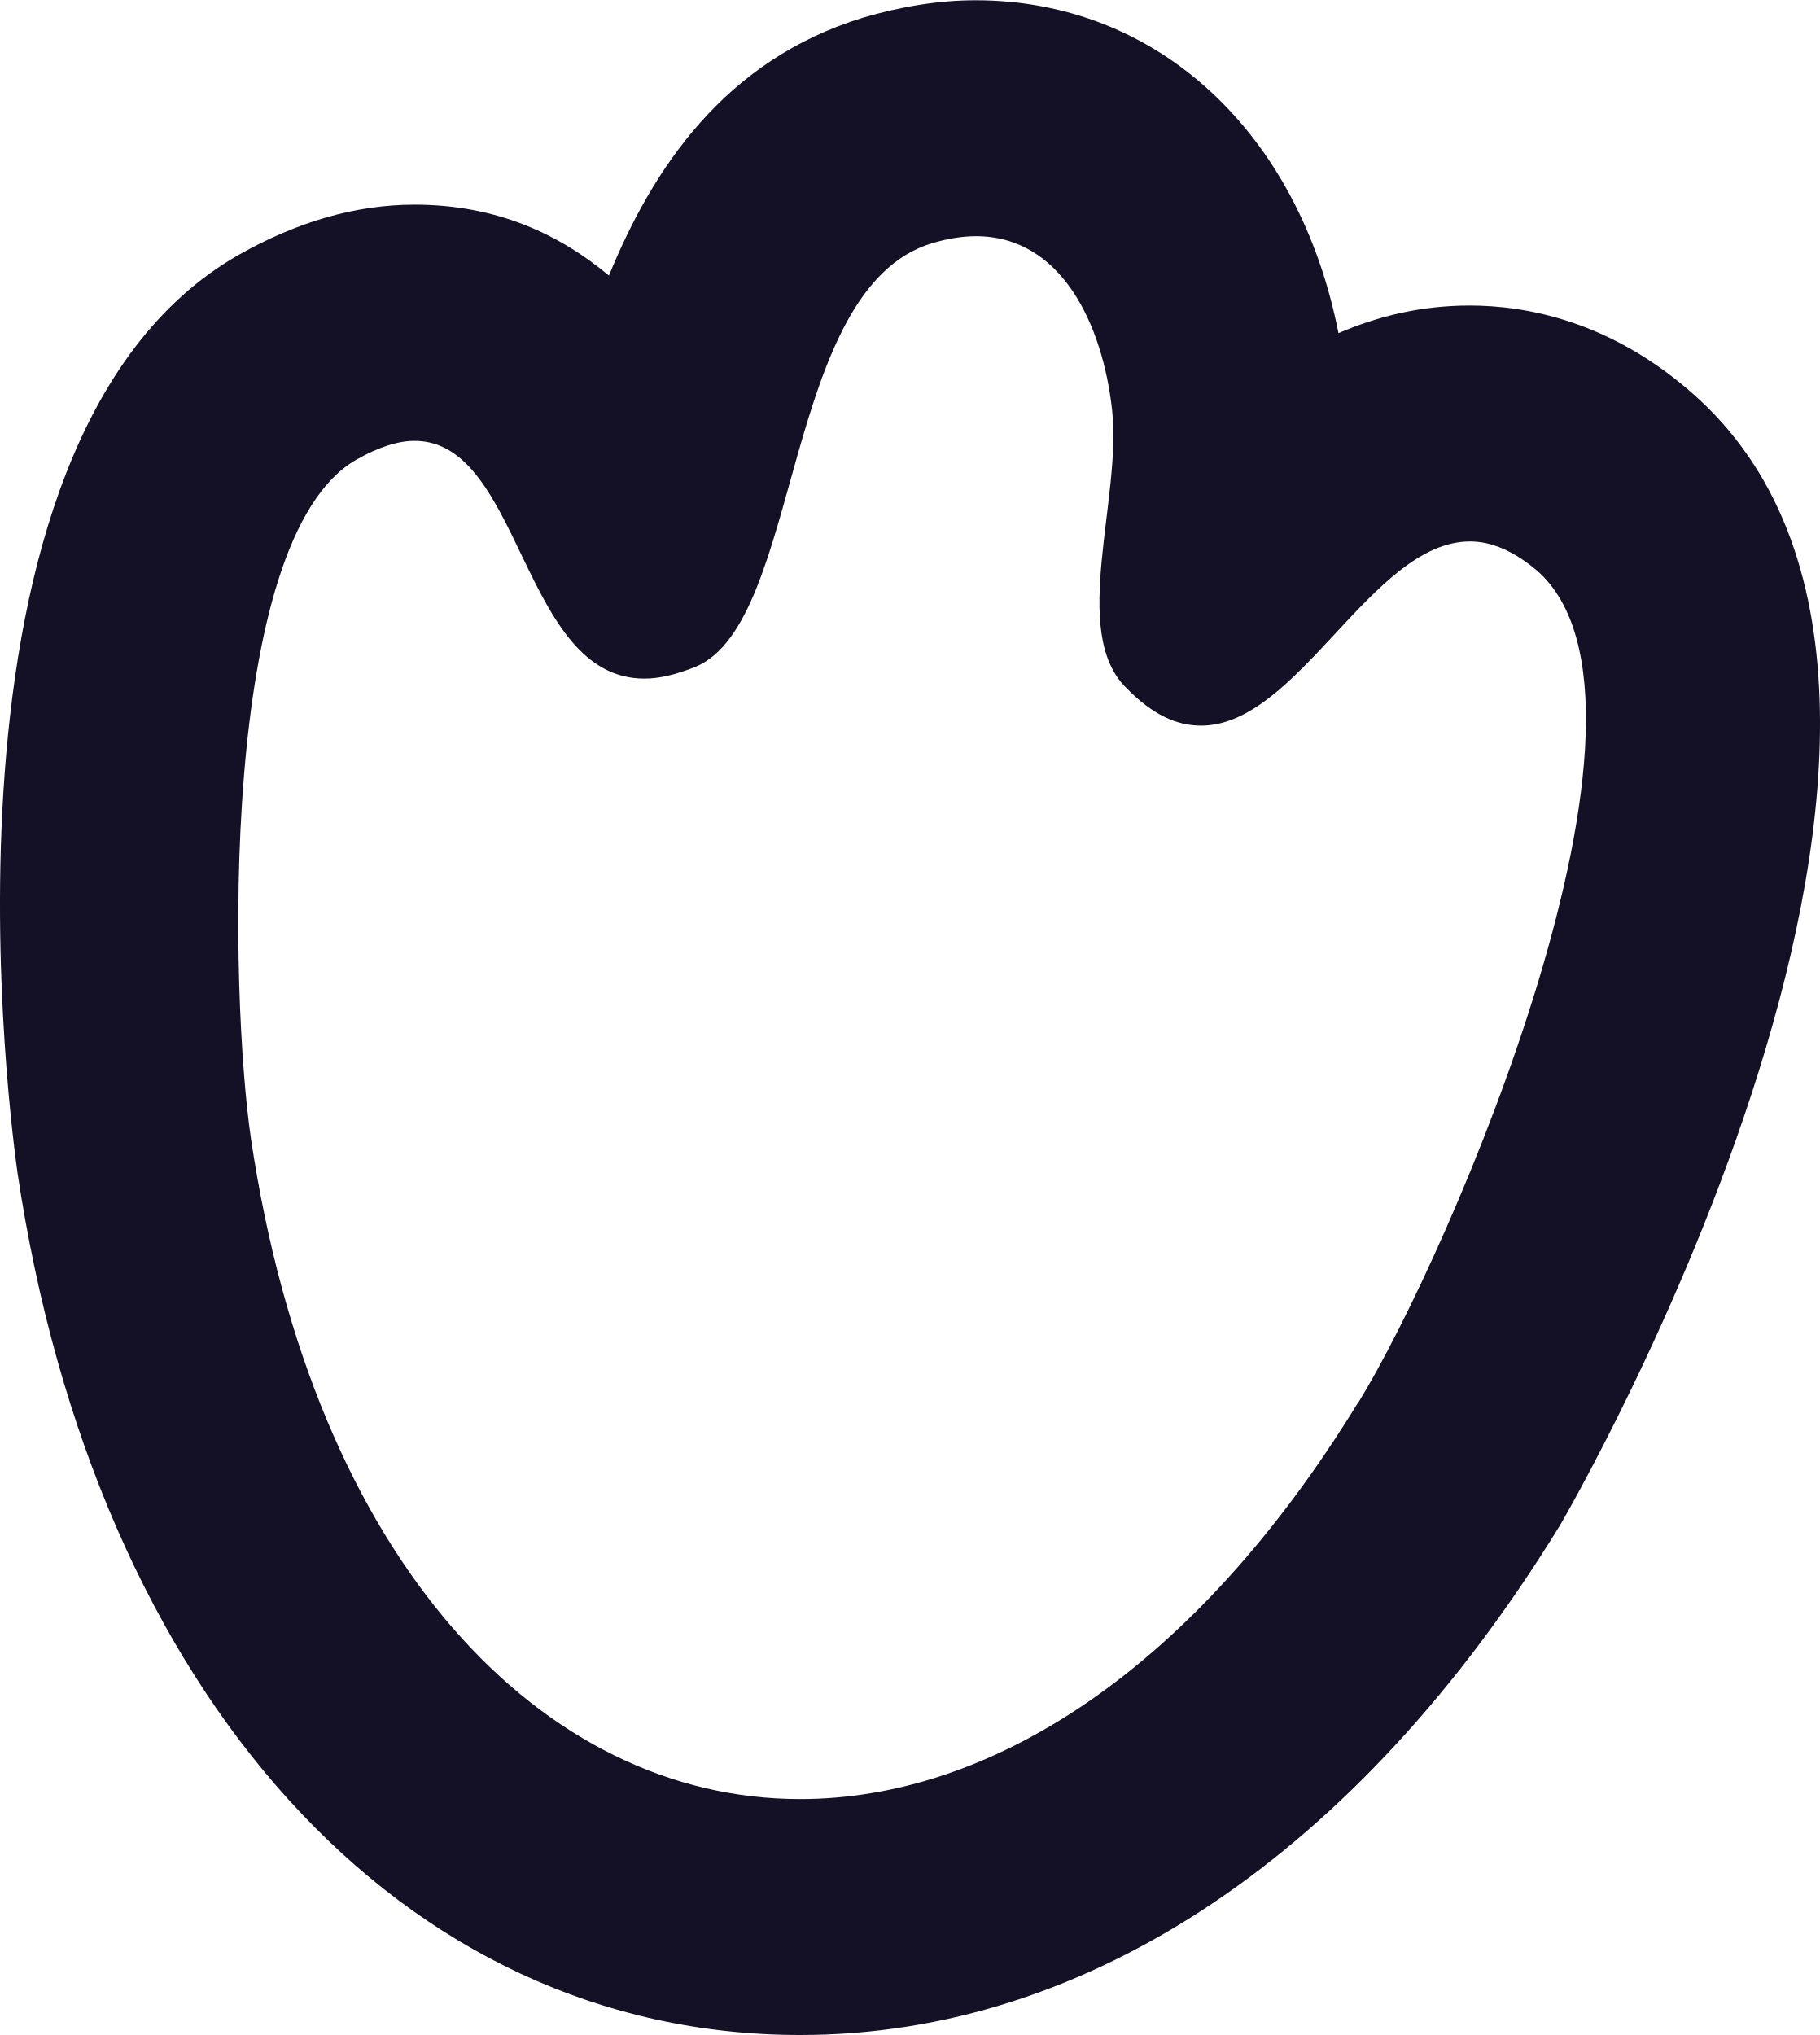
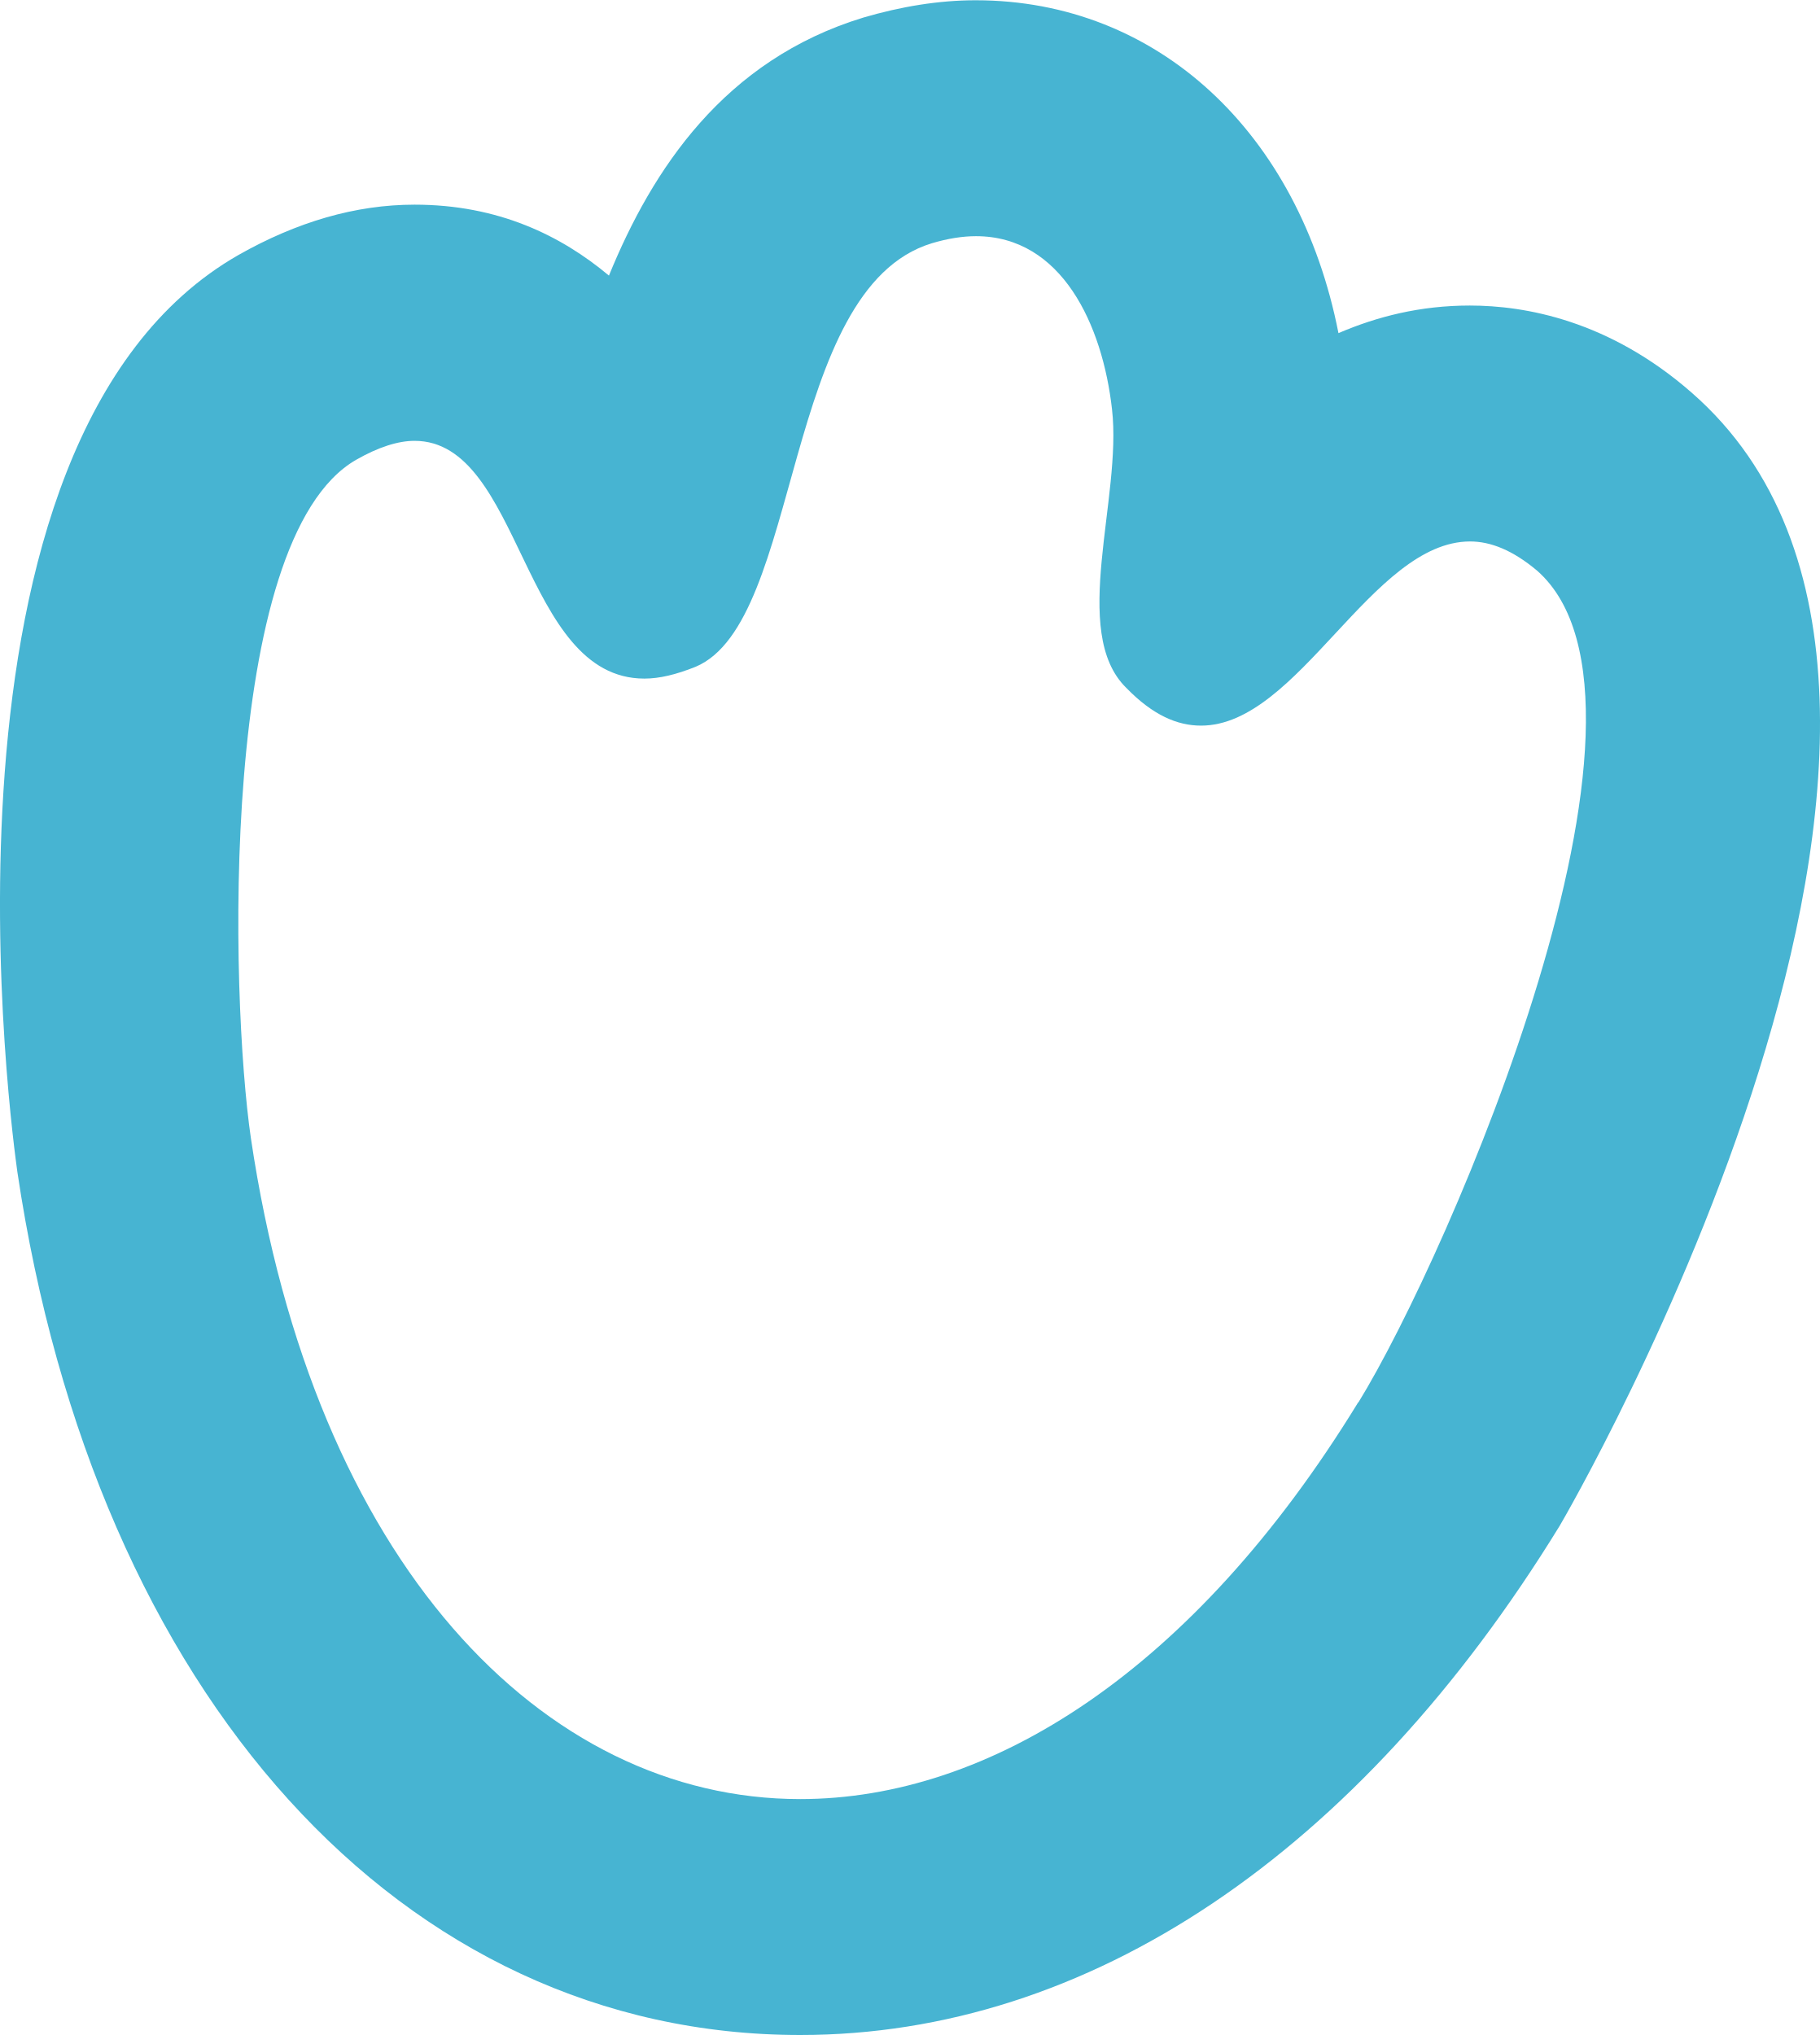
- <svg xmlns="http://www.w3.org/2000/svg" id="Capa_1" version="1.1" viewBox="0 0 69.28 77.46">
+ <svg xmlns="http://www.w3.org/2000/svg" id="Capa_1" data-name="Capa 1" viewBox="0 0 69.28 77.46">
  <defs>
    <style>
-       .st0 {
-         fill: #141127;
+       .cls-1 {
+         fill: #47b4d2;
      }
    </style>
  </defs>
-   <path class="st0" d="M64.4,14.95c-3.15-2.76-6.35-3.32-8.45-3.32-1.89,0-3.53.42-5,1.05-1.5-7.64-6.89-12.67-13.81-12.67-1.41,0-2.85.24-4.28.66-5.3,1.62-8.03,5.78-9.68,9.82-1.83-1.53-4.22-2.7-7.4-2.7-2.25,0-4.49.66-6.71,1.92C-3.27,16.77.51,43.49.66,44.6c2.97,19.95,14.65,32.86,29.8,32.86,10.96,0,21.24-6.89,28.91-19.38.18-.3,18.36-31.48,5.03-43.13ZM51.7,53.38c-6.29,10.27-14.05,15.1-21.24,15.1-9.8,0-18.51-8.99-20.91-25.16-.78-5.33-1.26-22.8,4.01-25.82.84-.48,1.59-.72,2.22-.72,4.1,0,4.07,9.05,8.75,9.05.57,0,1.2-.15,1.95-.45,4.07-1.71,3.27-14.38,8.99-16.12.6-.18,1.17-.27,1.68-.27,3.27,0,4.82,3.38,5.18,6.59.39,3.38-1.62,8.48.54,10.6,1.02,1.05,1.95,1.44,2.85,1.44,3.71,0,6.5-7.01,10.24-7.01.78,0,1.62.33,2.55,1.11,5.75,5.06-3.35,26.06-6.8,31.66Z" />
+   <path class="cls-1" d="M64.4,14.95c-3.15-2.76-6.35-3.32-8.45-3.32-1.89,0-3.53.42-5,1.05C49.45,5.04,44.06.01,37.14.01c-1.41,0-2.85.24-4.28.66-5.3,1.62-8.03,5.78-9.68,9.82-1.83-1.53-4.22-2.7-7.4-2.7-2.25,0-4.49.66-6.71,1.92C-3.27,16.77.51,43.49.66,44.6c2.97,19.95,14.65,32.86,29.8,32.86,10.96,0,21.24-6.89,28.91-19.38.18-.3,18.36-31.48,5.03-43.13ZM51.7,53.38c-6.29,10.27-14.05,15.1-21.24,15.1-9.8,0-18.51-8.99-20.91-25.16-.78-5.33-1.26-22.8,4.01-25.82.84-.48,1.59-.72,2.22-.72,4.1,0,4.07,9.05,8.75,9.05.57,0,1.2-.15,1.95-.45,4.07-1.71,3.27-14.38,8.99-16.12.6-.18,1.17-.27,1.68-.27,3.27,0,4.82,3.38,5.18,6.59.39,3.38-1.62,8.48.54,10.6,1.02,1.05,1.95,1.44,2.85,1.44,3.71,0,6.5-7.01,10.24-7.01.78,0,1.62.33,2.55,1.11,5.75,5.06-3.35,26.06-6.8,31.66h0Z" />
</svg>
